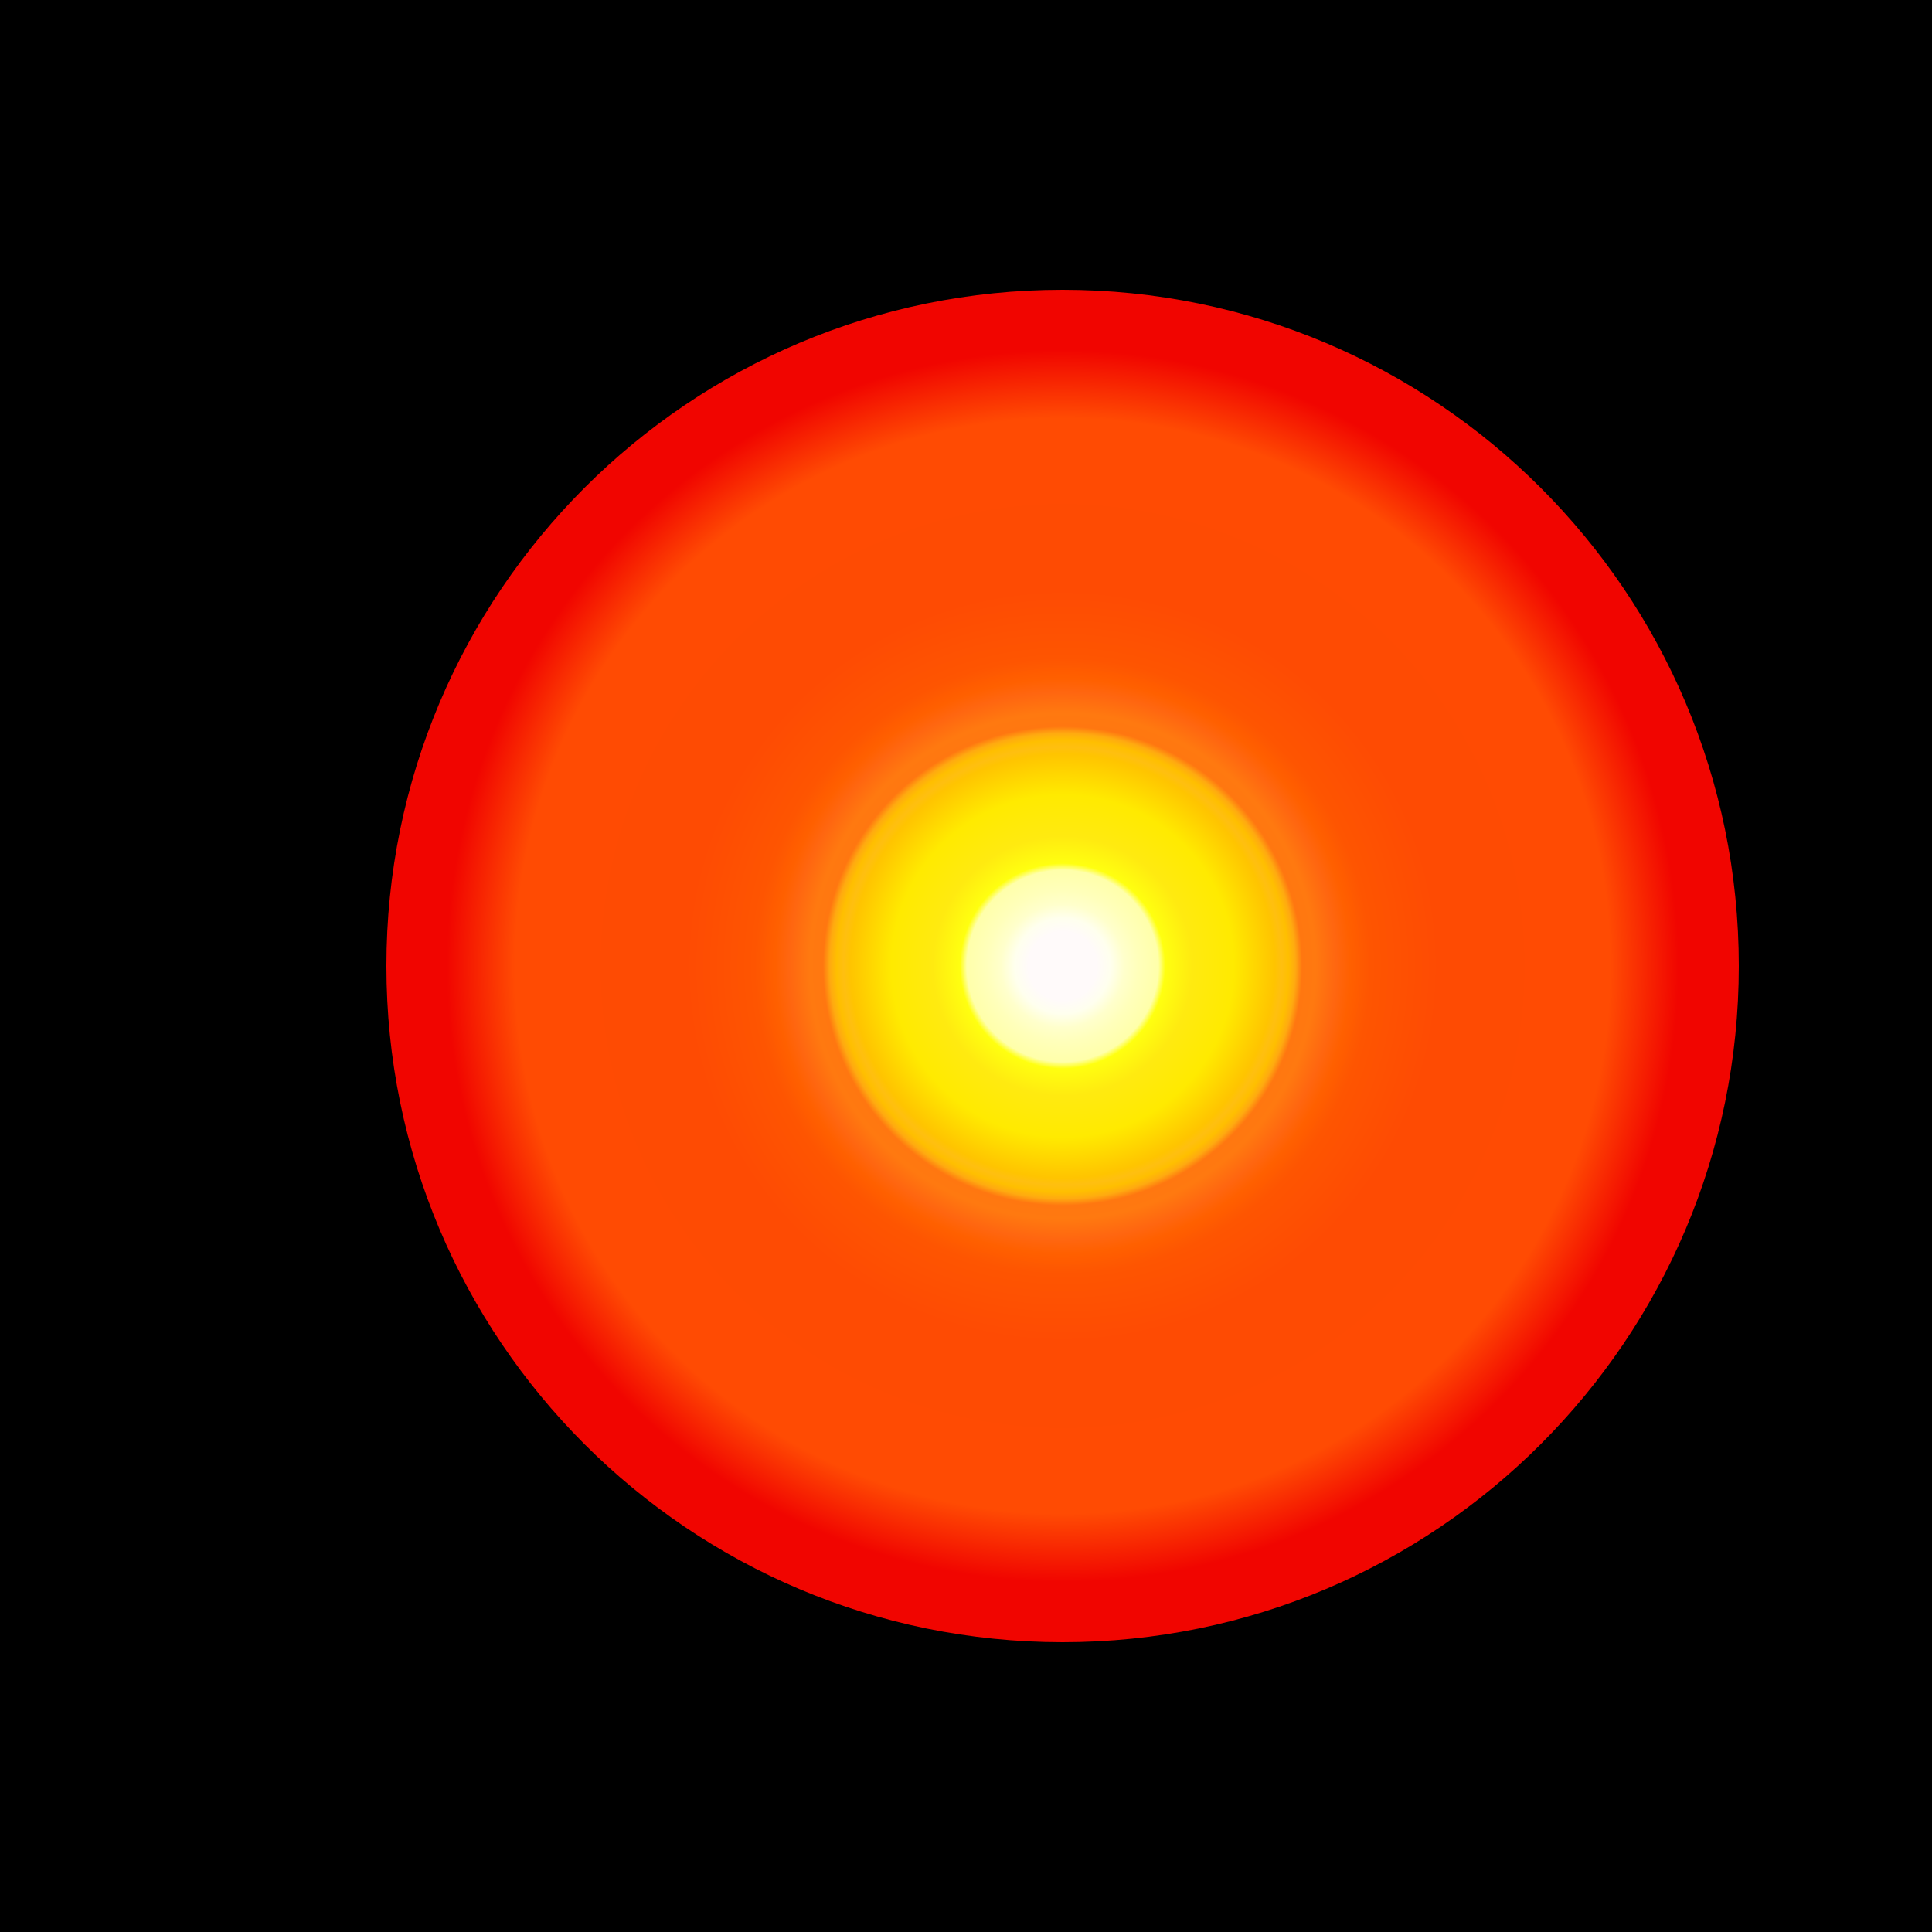
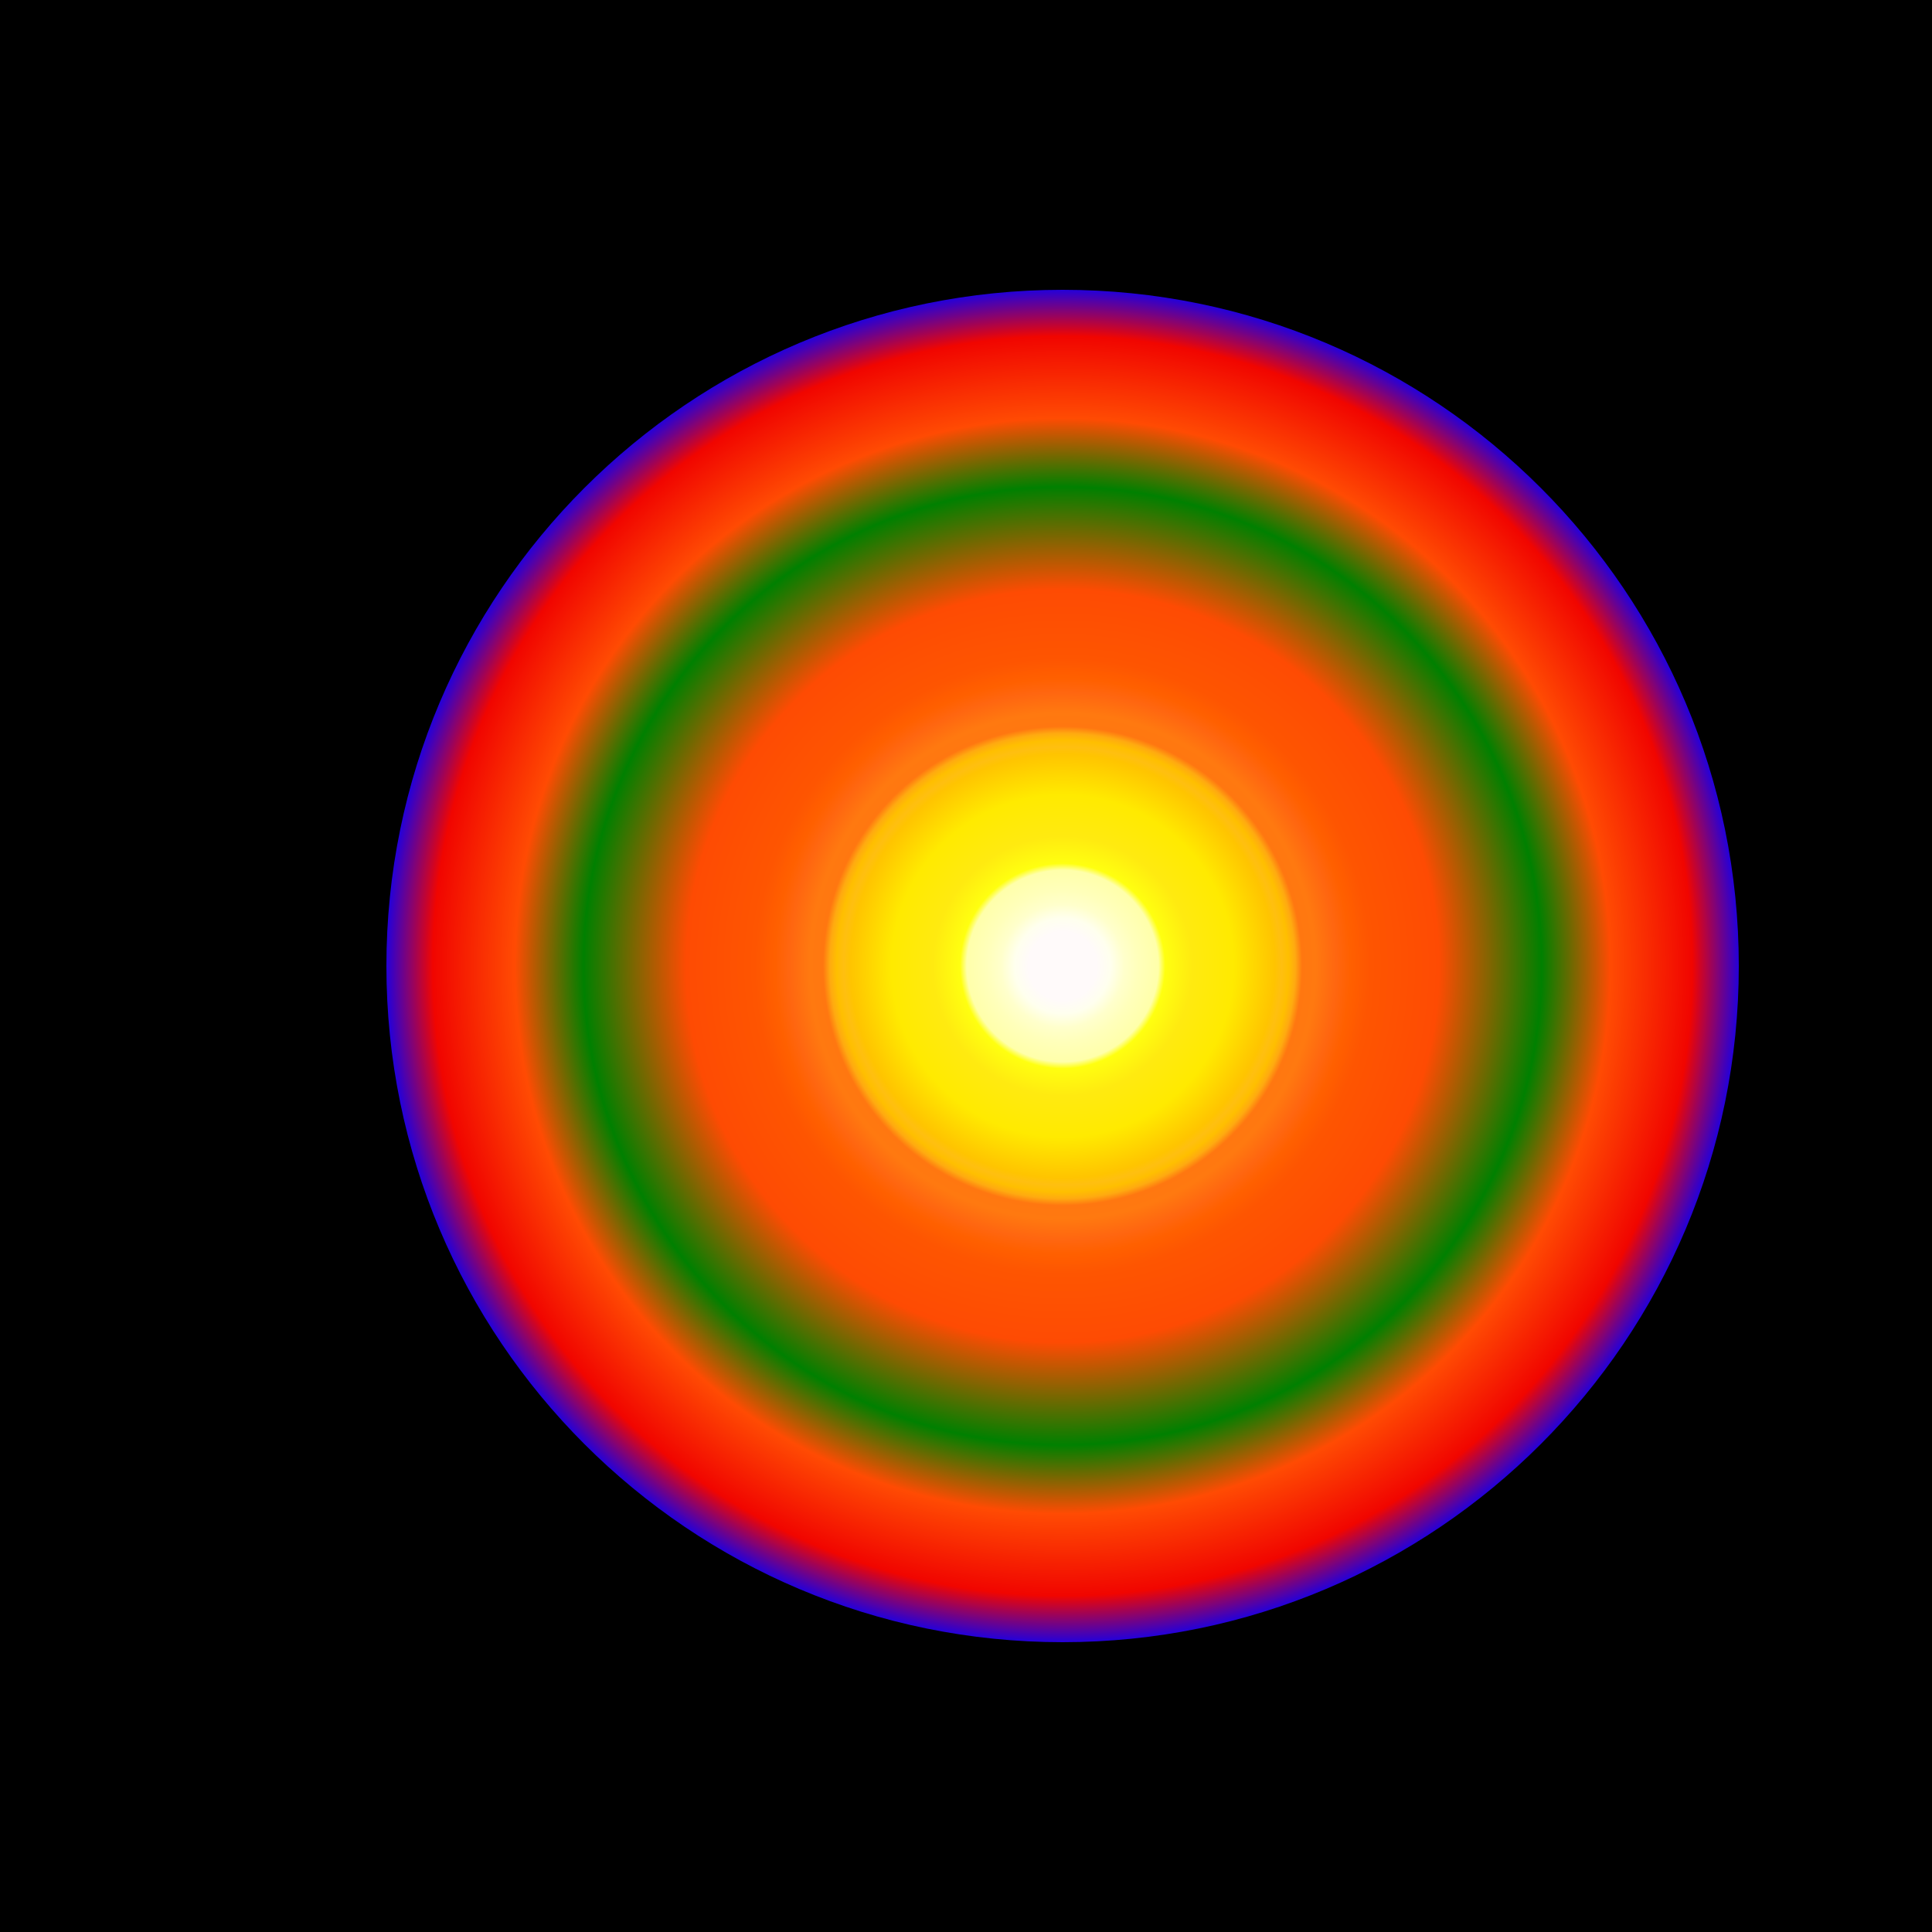
<svg xmlns="http://www.w3.org/2000/svg" xml:lang="en-US" lang="en-US" height="500" width="500" viewBox="0 0 500 500">
  <style>
    {
      background-color: #323233;
    }
  </style>
  <rect width="500" height="500" />
  <defs>
-     <radialGradient id="myGradient">
+     <radialGradient id="myGradient" cx="50%" cy="50%" r="50%" fr="0%" fx="50%" fy="50%">
      <stop offset="5%" stop-color="#fffafa" />
      <stop offset="7%" stop-color="#FFe" />
      <stop offset="8%" stop-color="#FFd" />
      <stop offset="9%" stop-color="#FFc" />
      <stop offset="11%" stop-color="#FFb" />
      <stop offset="14%" stop-color="#FFa" />
      <stop offset="15%" stop-color="#FFFF10" />
      <stop offset="19%" stop-color="#FFea10" />
      <stop offset="25%" stop-color="#FFea00" />
      <stop offset="27.5%" stop-color="#FFda00" />
      <stop offset="30%" stop-color="#FFca00" />
      <stop offset="31%" stop-color=" #FFc400" />
      <stop offset="32%" stop-color="#FFbf10" />
      <stop offset="33%" stop-color="#ffbf00" />
      <stop offset="34%" stop-color="#ffaa10" />
      <stop offset="35%" stop-color="#ff7710" />
      <stop offset="37%" stop-color="#FF7910" />
      <stop offset="40%" stop-color="#FF6610" />
-       <stop offset="42%" stop-color="#FF6000" /> --&gt;
+       <stop offset="42%" stop-color="#FF6000" />
      <stop offset="45%" stop-color="#fe5501" />
      <stop offset="55%" stop-color="#fe4b03" />
+       <stop offset="70%" stop-color="green" />
      <stop offset="80%" stop-color="#ff4b03" />
-       <stop offset="90%" stop-color="#F10500" />
+       <stop offset="92%" stop-color="#F10500" />
+       <stop offset="100%" stop-color="blue" />
    </radialGradient>
  </defs>
  <circle cx="275" cy="250" r="175" fill="url('#myGradient')" />
</svg>
